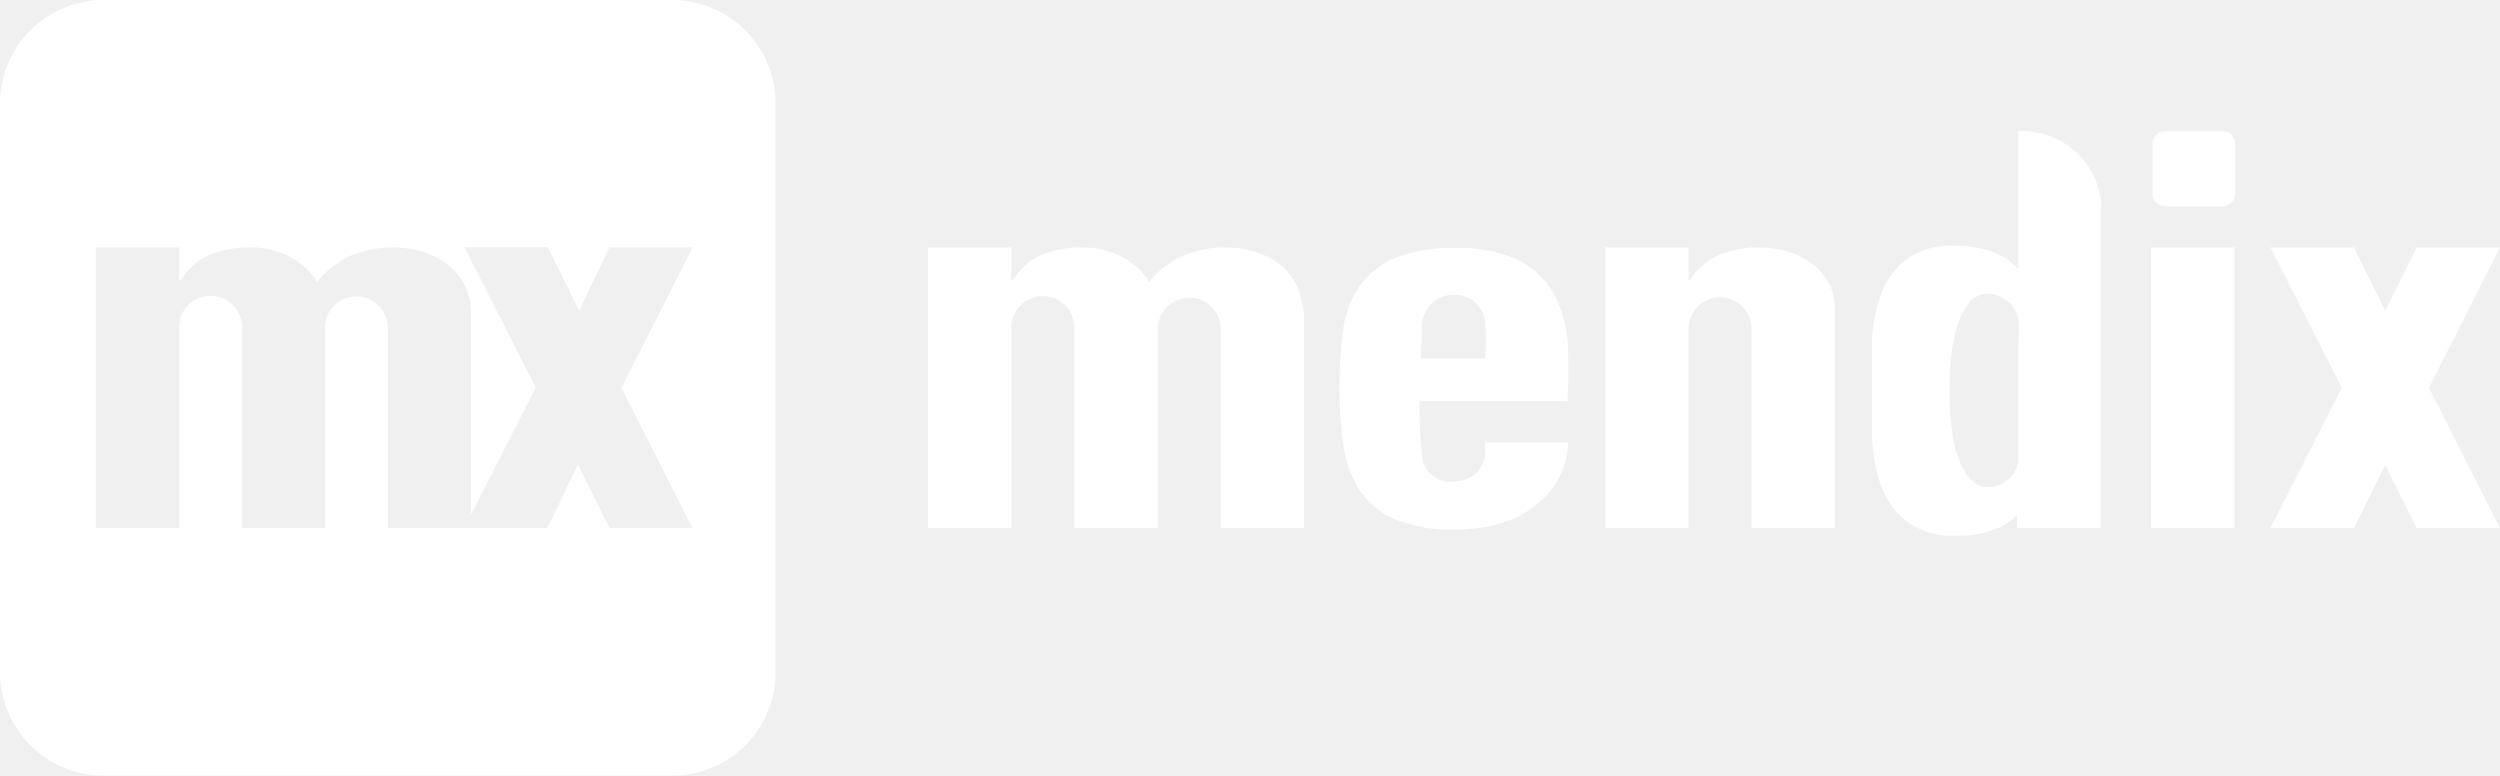
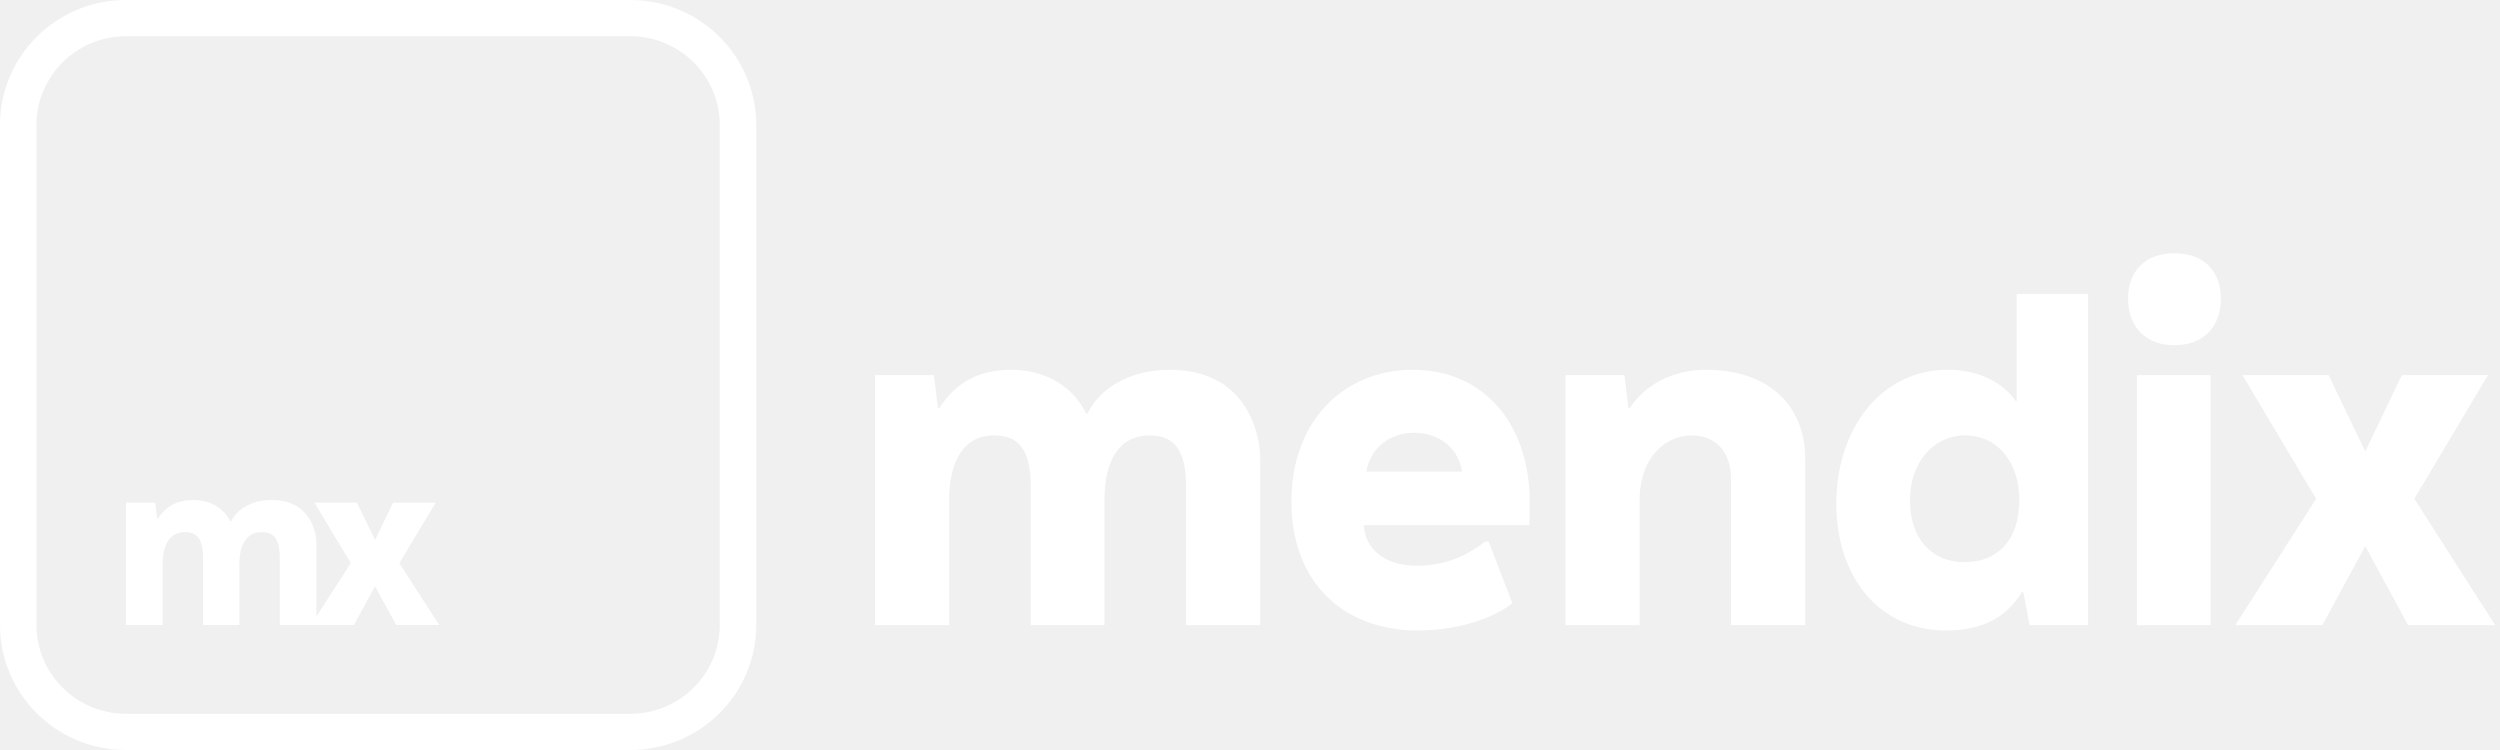
- <svg xmlns="http://www.w3.org/2000/svg" viewBox="0 0 123.07 38.18">
-   <g id="Layer_2" data-name="Layer 2">
-     <g id="Background_4_open.jpg_Image" data-name="Background + 4_open.jpg Image">
-       <path d="M33.09,0h-28A5.1,5.1,0,0,0,0,5.09v28a5.1,5.1,0,0,0,5.09,5.09h28a5.09,5.09,0,0,0,5.09-5.09v-28A5.1,5.1,0,0,0,33.09,0Zm1,26H30l-1.55-3.12L26.94,26H19.09V16.08a1.53,1.53,0,0,0-1.55-1.48A1.52,1.52,0,0,0,16,16.08V26H11.92V16.06a1.55,1.55,0,0,0-1.55-1.49,1.52,1.52,0,0,0-1.55,1.49V26H4.72V12.18h4.1v1.61h.07a3.32,3.32,0,0,1,1.44-1.26,5.34,5.34,0,0,1,2-.35,4,4,0,0,1,1.94.46,3.45,3.45,0,0,1,1.34,1.23,4.67,4.67,0,0,1,1.62-1.27,5.42,5.42,0,0,1,3.59-.21A3.94,3.94,0,0,1,22,13a3,3,0,0,1,.8.9,3.2,3.2,0,0,1,.39,1.43v10l3.18-6.25-3.51-6.91h4.1l1.55,3.12L30,12.18h4.1l-3.51,6.91Z" style="fill:#fff" />
-       <path d="M103.45,10.16a3.88,3.88,0,0,0-3.67-3.69,3,3,0,0,0-.42,0v6.78a3.26,3.26,0,0,0-1.13-.8,5.08,5.08,0,0,0-2-.35,3.7,3.7,0,0,0-2.43.7,4,4,0,0,0-1.24,1.77,7.82,7.82,0,0,0-.41,2.31c0,.66,0,1.26,0,1.82h0v.43c0,.7,0,1.48,0,2.33a8.75,8.75,0,0,0,.41,2.35,4,4,0,0,0,1.24,1.81,3.74,3.74,0,0,0,2.51.75,5,5,0,0,0,2.11-.4,2.55,2.55,0,0,0,.88-.63V26h4.11V10.25h0ZM99.36,16.7v5.91a1.44,1.44,0,0,1-1,1.28,1.13,1.13,0,0,1-.45.09h0s-1.94.37-1.94-4.77c0-2.45.45-3.65.91-4.22L97,14.8a.59.59,0,0,1,.25-.16.92.92,0,0,1,.64-.17,1.48,1.48,0,0,1,.74.21s0,0,0,0A1.53,1.53,0,0,1,99.38,16v.66Z" style="fill:#fff" />
-       <path d="M73.1,22.39a1.4,1.4,0,0,1-1,1.23,3.61,3.61,0,0,1-.5.09A1.4,1.4,0,0,1,70,22.41a26.07,26.07,0,0,1-.13-2.66h7.3a29.51,29.51,0,0,0,0-3,6.23,6.23,0,0,0-.72-2.37,4.18,4.18,0,0,0-1.73-1.59,7,7,0,0,0-3.11-.58,7.36,7.36,0,0,0-3.06.54,4.12,4.12,0,0,0-1.71,1.46,5.19,5.19,0,0,0-.74,2.15,21.48,21.48,0,0,0-.16,2.6,21,21,0,0,0,.18,2.86,5.65,5.65,0,0,0,.77,2.25,3.92,3.92,0,0,0,1.71,1.46,7.14,7.14,0,0,0,3,.54A7.81,7.81,0,0,0,74,25.73a4.87,4.87,0,0,0,1.71-.95,3.92,3.92,0,0,0,1.48-3H73.1A3.66,3.66,0,0,1,73.1,22.39ZM70,16a1.57,1.57,0,0,1,1.55-1.49A1.49,1.49,0,0,1,73.12,16a11.52,11.52,0,0,1,0,1.65H69.93C70,16.57,70,16.6,70,16Z" style="fill:#fff" />
-       <path d="M64.15,15.3a3.59,3.59,0,0,0-.41-1.43,2.87,2.87,0,0,0-.8-.9,3.82,3.82,0,0,0-1.16-.58,5.39,5.39,0,0,0-3.58.21,4.61,4.61,0,0,0-1.63,1.27,3.45,3.45,0,0,0-1.34-1.23,4.21,4.21,0,0,0-1.94-.46,5.42,5.42,0,0,0-2,.35,3.32,3.32,0,0,0-1.44,1.26h-.06V12.18H45.68V26h4.11V16h0a1.55,1.55,0,0,1,3.09,0h0V26H57V16.08a1.55,1.55,0,0,1,3.09,0h0V26h4.1V15.3Z" style="fill:#fff" />
-       <path d="M90,13.87a3,3,0,0,0-.81-.9,3.89,3.89,0,0,0-1.15-.58,5.45,5.45,0,0,0-1.4-.21,4.83,4.83,0,0,0-2,.37,3.2,3.2,0,0,0-1.45,1.24h-.06V12.18h-4.1V26h4.1V16.06h0a1.55,1.55,0,0,1,3.09,0h0V26h4.11V15.09A3,3,0,0,0,90,13.87Z" style="fill:#fff" />
-       <polygon points="123.07 12.18 118.97 12.18 117.42 15.3 115.88 12.18 111.77 12.18 115.28 19.09 111.77 26 115.88 26 117.42 22.88 118.97 26 123.07 26 119.57 19.09 123.07 12.18" style="fill:#fff" />
-       <path d="M110,26h-4.1V12.18H110Z" style="fill:#fff" />
-       <path d="M109.4,10.16h-2.8a.64.64,0,0,1-.64-.64V7.09a.64.64,0,0,1,.64-.64h2.8a.64.64,0,0,1,.64.64V9.52A.64.64,0,0,1,109.4,10.16Z" style="fill:#fff" />
-     </g>
+ <svg xmlns="http://www.w3.org/2000/svg" fill="none" height="120" viewBox="0 0 400 120" width="400">
+   <clipPath id="a">
+     <path d="m0 0h400v120h-400z" />
+   </clipPath>
+   <g clip-path="url(#a)" fill="#fff">
+     <path d="m187.137 59.167c-6.785 0-11.356 3.285-13.141 6.999h-.214c-1.857-3.857-5.928-6.999-11.999-6.999-4.928 0-8.785 1.857-11.499 6.142h-.214l-.643-5.285h-9.427v39.995h11.856v-19.926c0-6.142 2.214-10.427 7.213-10.427 3.714 0 5.856 2 5.856 8.285v22.069h11.785v-19.926c0-6.214 2.214-10.427 7.213-10.427 3.714 0 5.857 2 5.857 8.285v22.069h11.855v-26.568c0-4.214-2.214-14.284-14.498-14.284z" />
+     <path d="m226.053 59.167c-10.999 0-19.426 8.142-19.426 21.069 0 13.141 8.499 20.64 20.212 20.64 7.284 0 12.712-2.428 15.141-4.357l-3.786-9.856h-.571c-2.428 1.857-5.856 3.857-10.999 3.857-4.999 0-8.213-2.643-8.427-6.499h26.496s.072-2.357.072-3.571c0-12.713-7.428-21.283-18.712-21.283zm.214 10.07c4.5 0 7.285 3.071 7.642 6.214h-15.284c.5-3.214 3.214-6.214 7.642-6.214z" />
+     <path d="m272.903 59.167c-5.428 0-9.856 2.571-12.141 6.142h-.214l-.643-5.285h-9.428v39.995h11.856v-19.926c0-6.999 4.214-10.427 8.356-10.427 3.571 0 6.285 2.357 6.285 7.071v23.283h11.856v-26.782c0-7.642-5.142-14.07-15.927-14.07z" />
+     <path d="m334.09 100.019v-52.993h-11.427v17.141h-.143c-2.214-3.142-6.142-4.999-10.856-4.999-10.713 0-17.855 9.427-17.855 21.426 0 11.641 6.785 20.283 17.569 20.283 6.357 0 9.856-2.5 12.142-6.142h.214l1 5.285zm-19.641-30.353c5.143 0 8.642 4.285 8.642 10.356 0 6.499-3.571 9.927-8.784 9.927-5.214 0-8.714-3.785-8.714-9.856 0-6.071 3.714-10.427 8.856-10.427z" />
+     <path d="m347.913 40.526c-4.785 0-7.427 2.928-7.427 7.285 0 4.285 2.642 7.428 7.427 7.428 4.786 0 7.428-3.143 7.428-7.428 0-4.357-2.642-7.285-7.428-7.285zm5.785 59.493v-39.995h-11.784v39.995z" />
+     <path d="m386.294 79.807 11.784-19.783h-13.784l-5.856 12.213-5.857-12.213h-13.784l11.784 19.783-12.927 20.212h13.927l6.857-12.641 6.856 12.641h13.927z" />
+     <path clip-rule="evenodd" d="m100.834 5.79h-80.668c-7.913 0-14.328 6.362-14.328 14.209v80.002c0 7.847 6.415 14.209 14.328 14.209h80.668c7.913 0 14.328-6.362 14.328-14.209v-80.002c0-7.848-6.415-14.209-14.328-14.209zm-80.668-5.79c-11.137 0-20.166 8.954-20.166 19.999v80.002c0 11.045 9.029 19.999 20.166 19.999h80.668c11.137 0 20.166-8.954 20.166-19.999v-80.002c0-11.045-9.029-19.999-20.166-19.999z" fill-rule="evenodd" />
+     <path d="m43.459 80c-3.353 0-5.612 1.608-6.494 3.427h-.106c-.918-1.888-2.929-3.427-5.929-3.427-2.435 0-4.341.909-5.682 3.007h-.106l-.318-2.587h-4.659v19.58h5.859v-9.755c0-3.007 1.094-5.105 3.564-5.105 1.835 0 2.894.979 2.894 4.056v10.804h5.823v-9.755c0-3.042 1.094-5.105 3.564-5.105 1.835 0 2.894.979 2.894 4.056v10.804h5.859v-13.007c0-2.063-1.094-6.993-7.164-6.993z" />
+     <path d="m63.89 90.105 5.823-9.685h-6.811l-2.894 5.979-2.894-5.979h-6.811l5.823 9.685-6.388 9.895h6.882l3.388-6.189 3.388 6.189h6.882z" />
  </g>
</svg>
